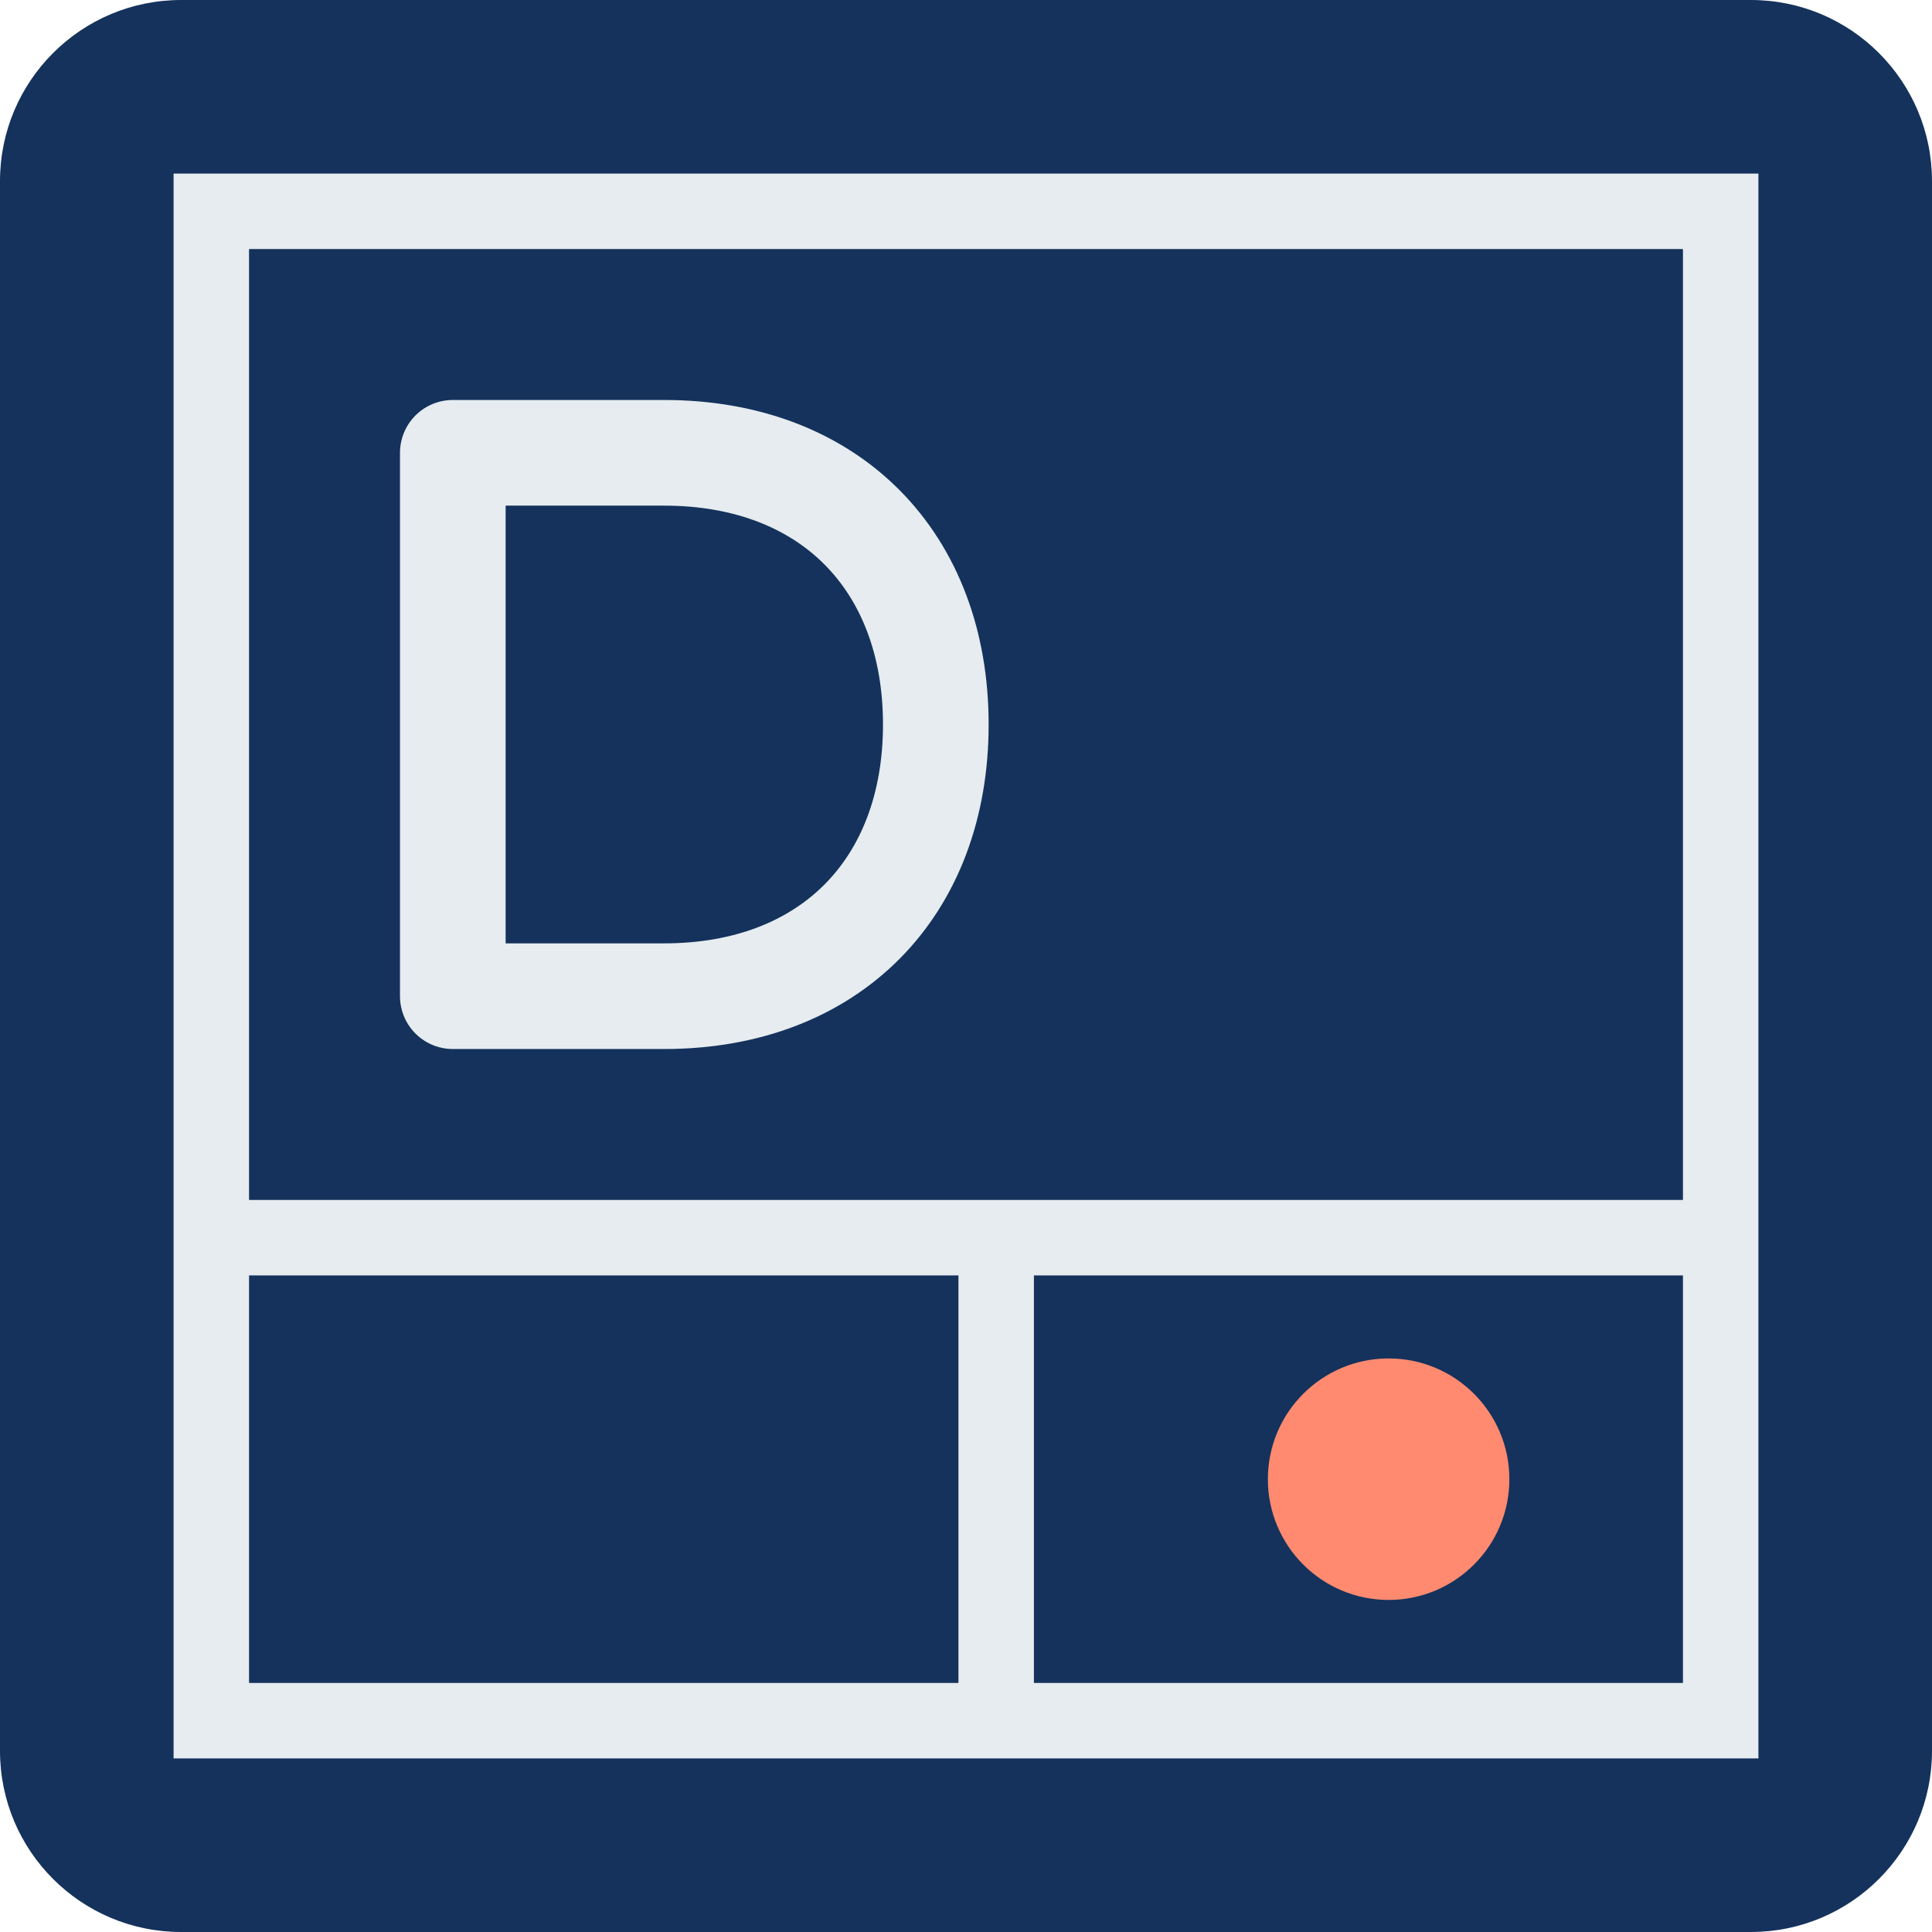
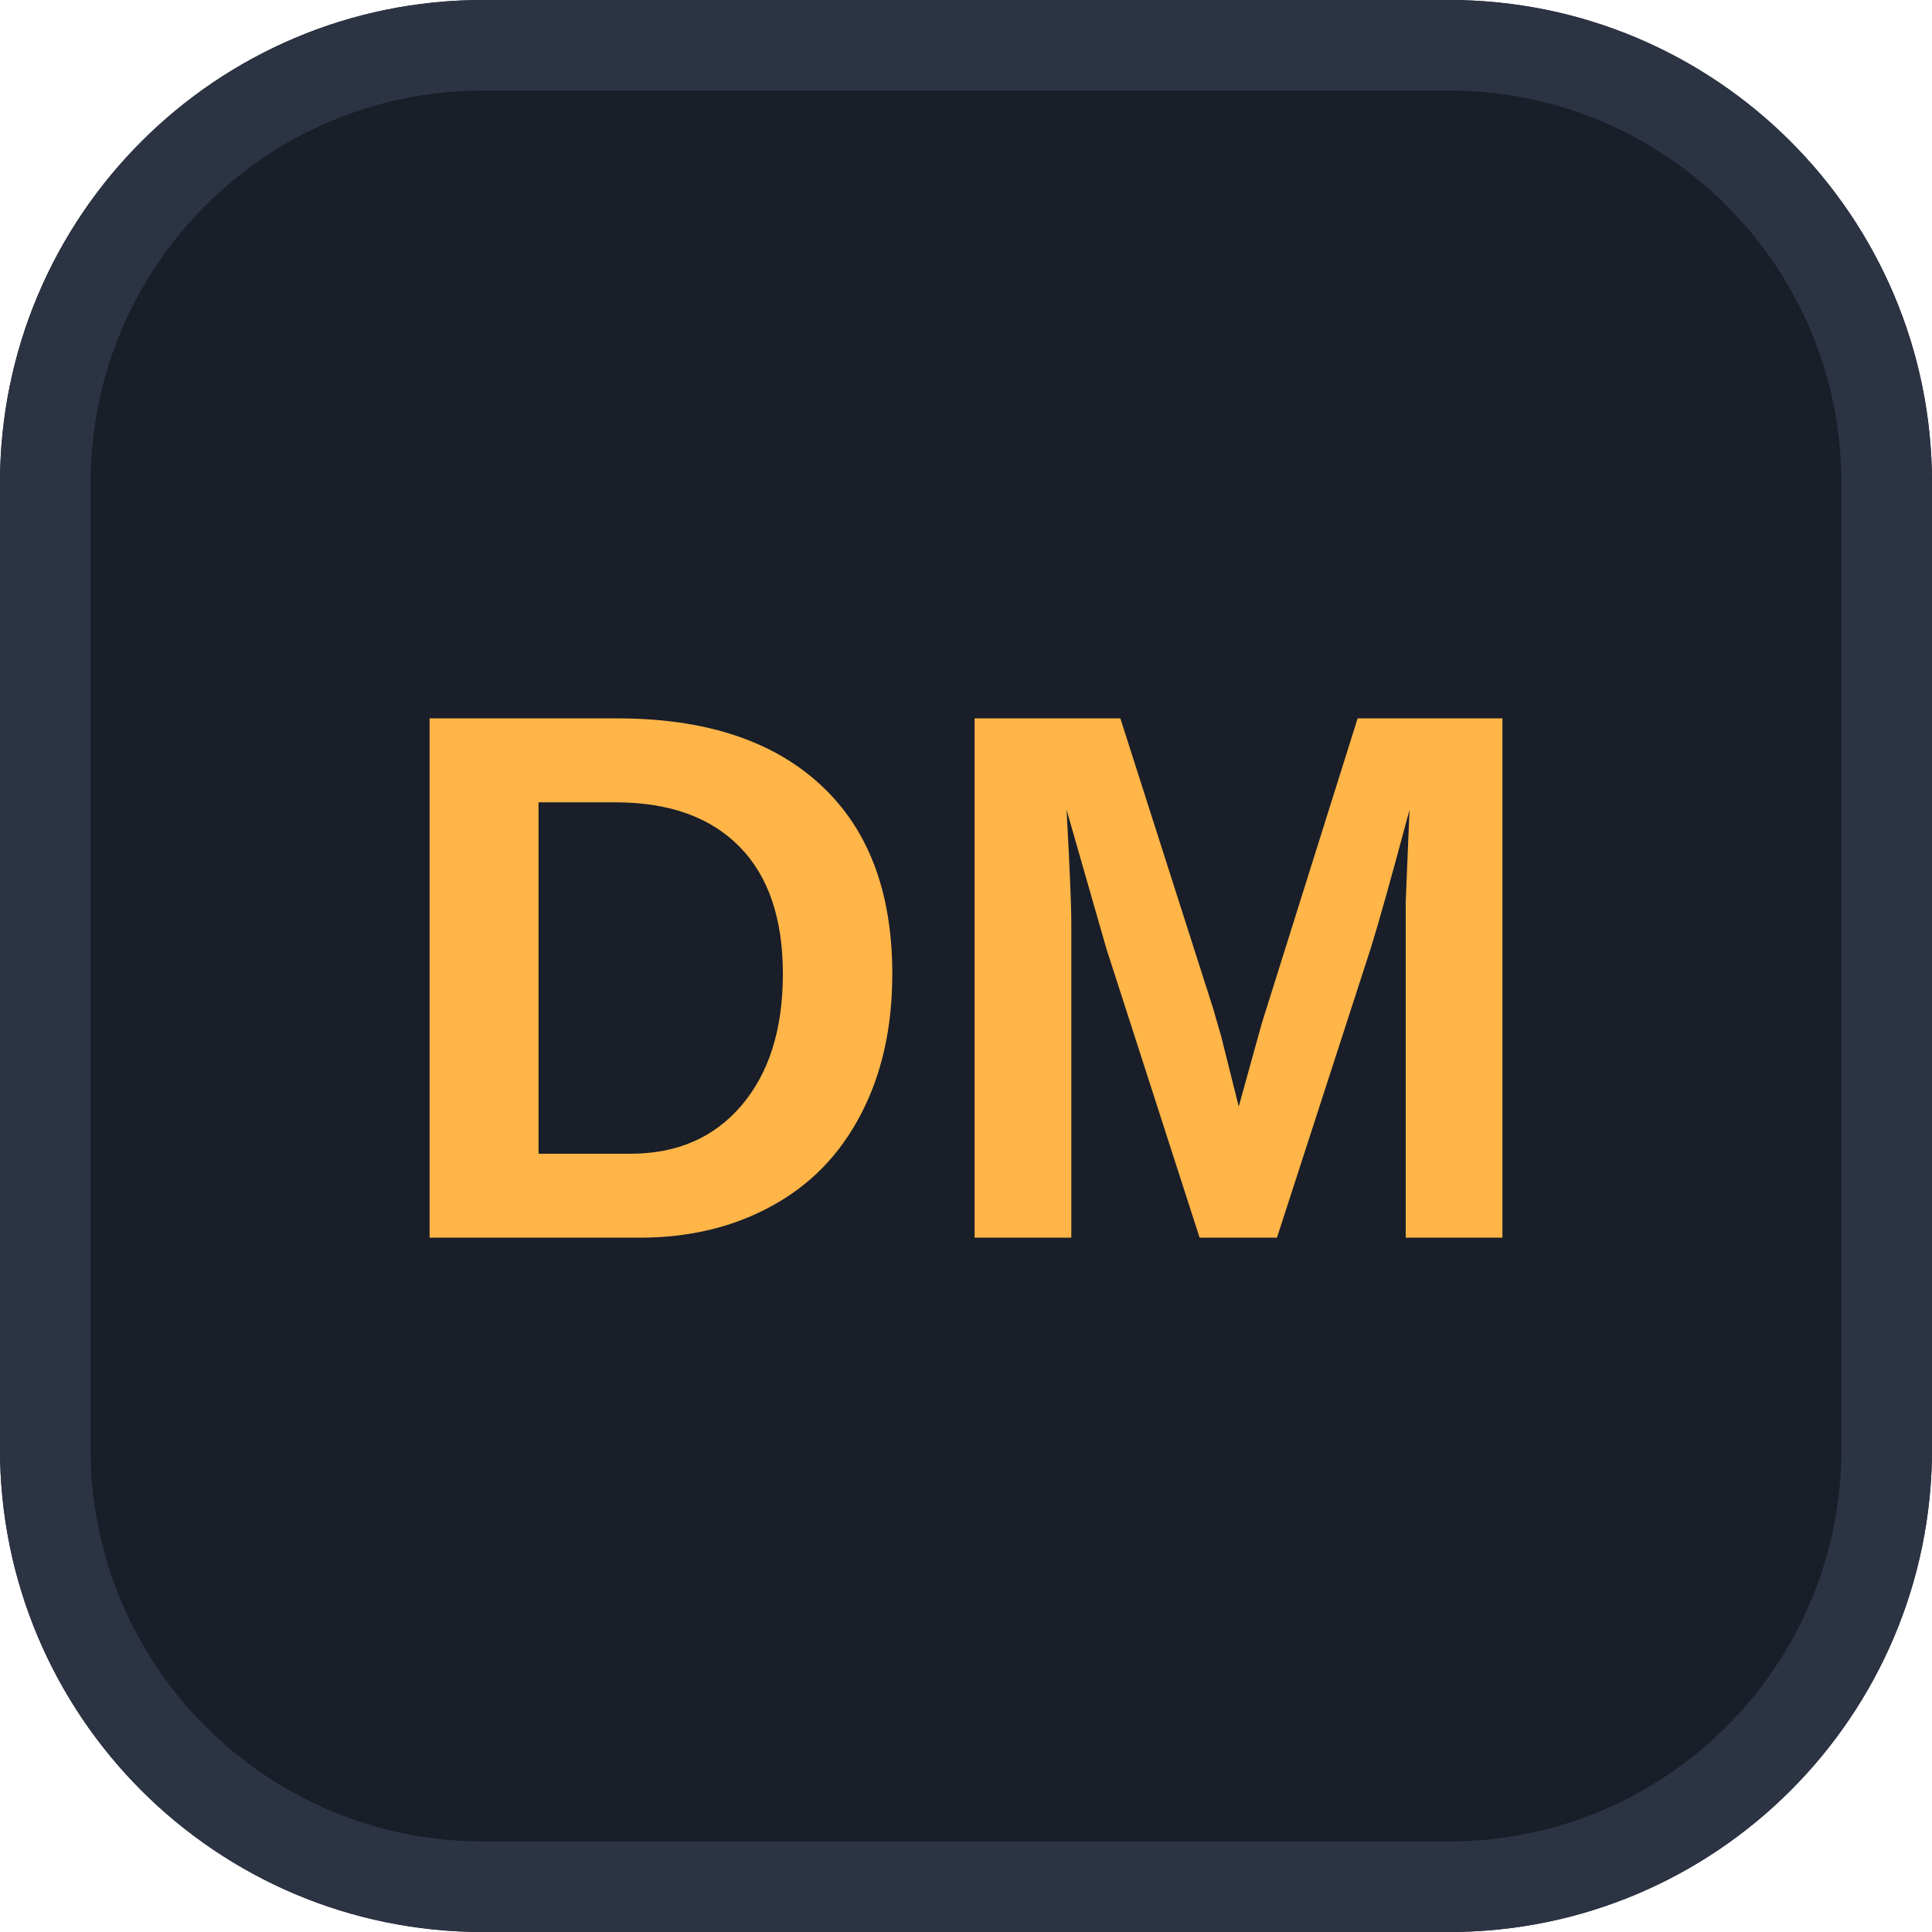
<svg xmlns="http://www.w3.org/2000/svg" viewBox="0 0 64 64">
-   <rect width="64" height="64" rx="6" fill="#14325c" />
-   <rect x="7" y="7" width="50" height="50" fill="none" stroke="#e6ecef" stroke-width="2.5" />
-   <path d="M7 41h50M33 41v16" stroke="#e6ecef" stroke-width="2.5" />
-   <path d="M15 33V15h7c5.5 0 9 3.6 9 9s-3.5 9-9 9z" fill="none" stroke="#e6ecef" stroke-width="3.5" stroke-linejoin="round" />
-   <circle cx="46" cy="49" r="4" fill="#ff8a70" />
+   <rect width="64" height="64" rx="16" fill="#191e29" />
+   <rect x="1.5" y="1.5" width="61" height="61" rx="14.5" fill="none" stroke="#2c3343" stroke-width="3" />
+   <text x="32" y="41" text-anchor="middle" font-family="Arial, Helvetica, sans-serif" font-weight="700" font-size="25" fill="#ffb547">DM</text>
</svg>
